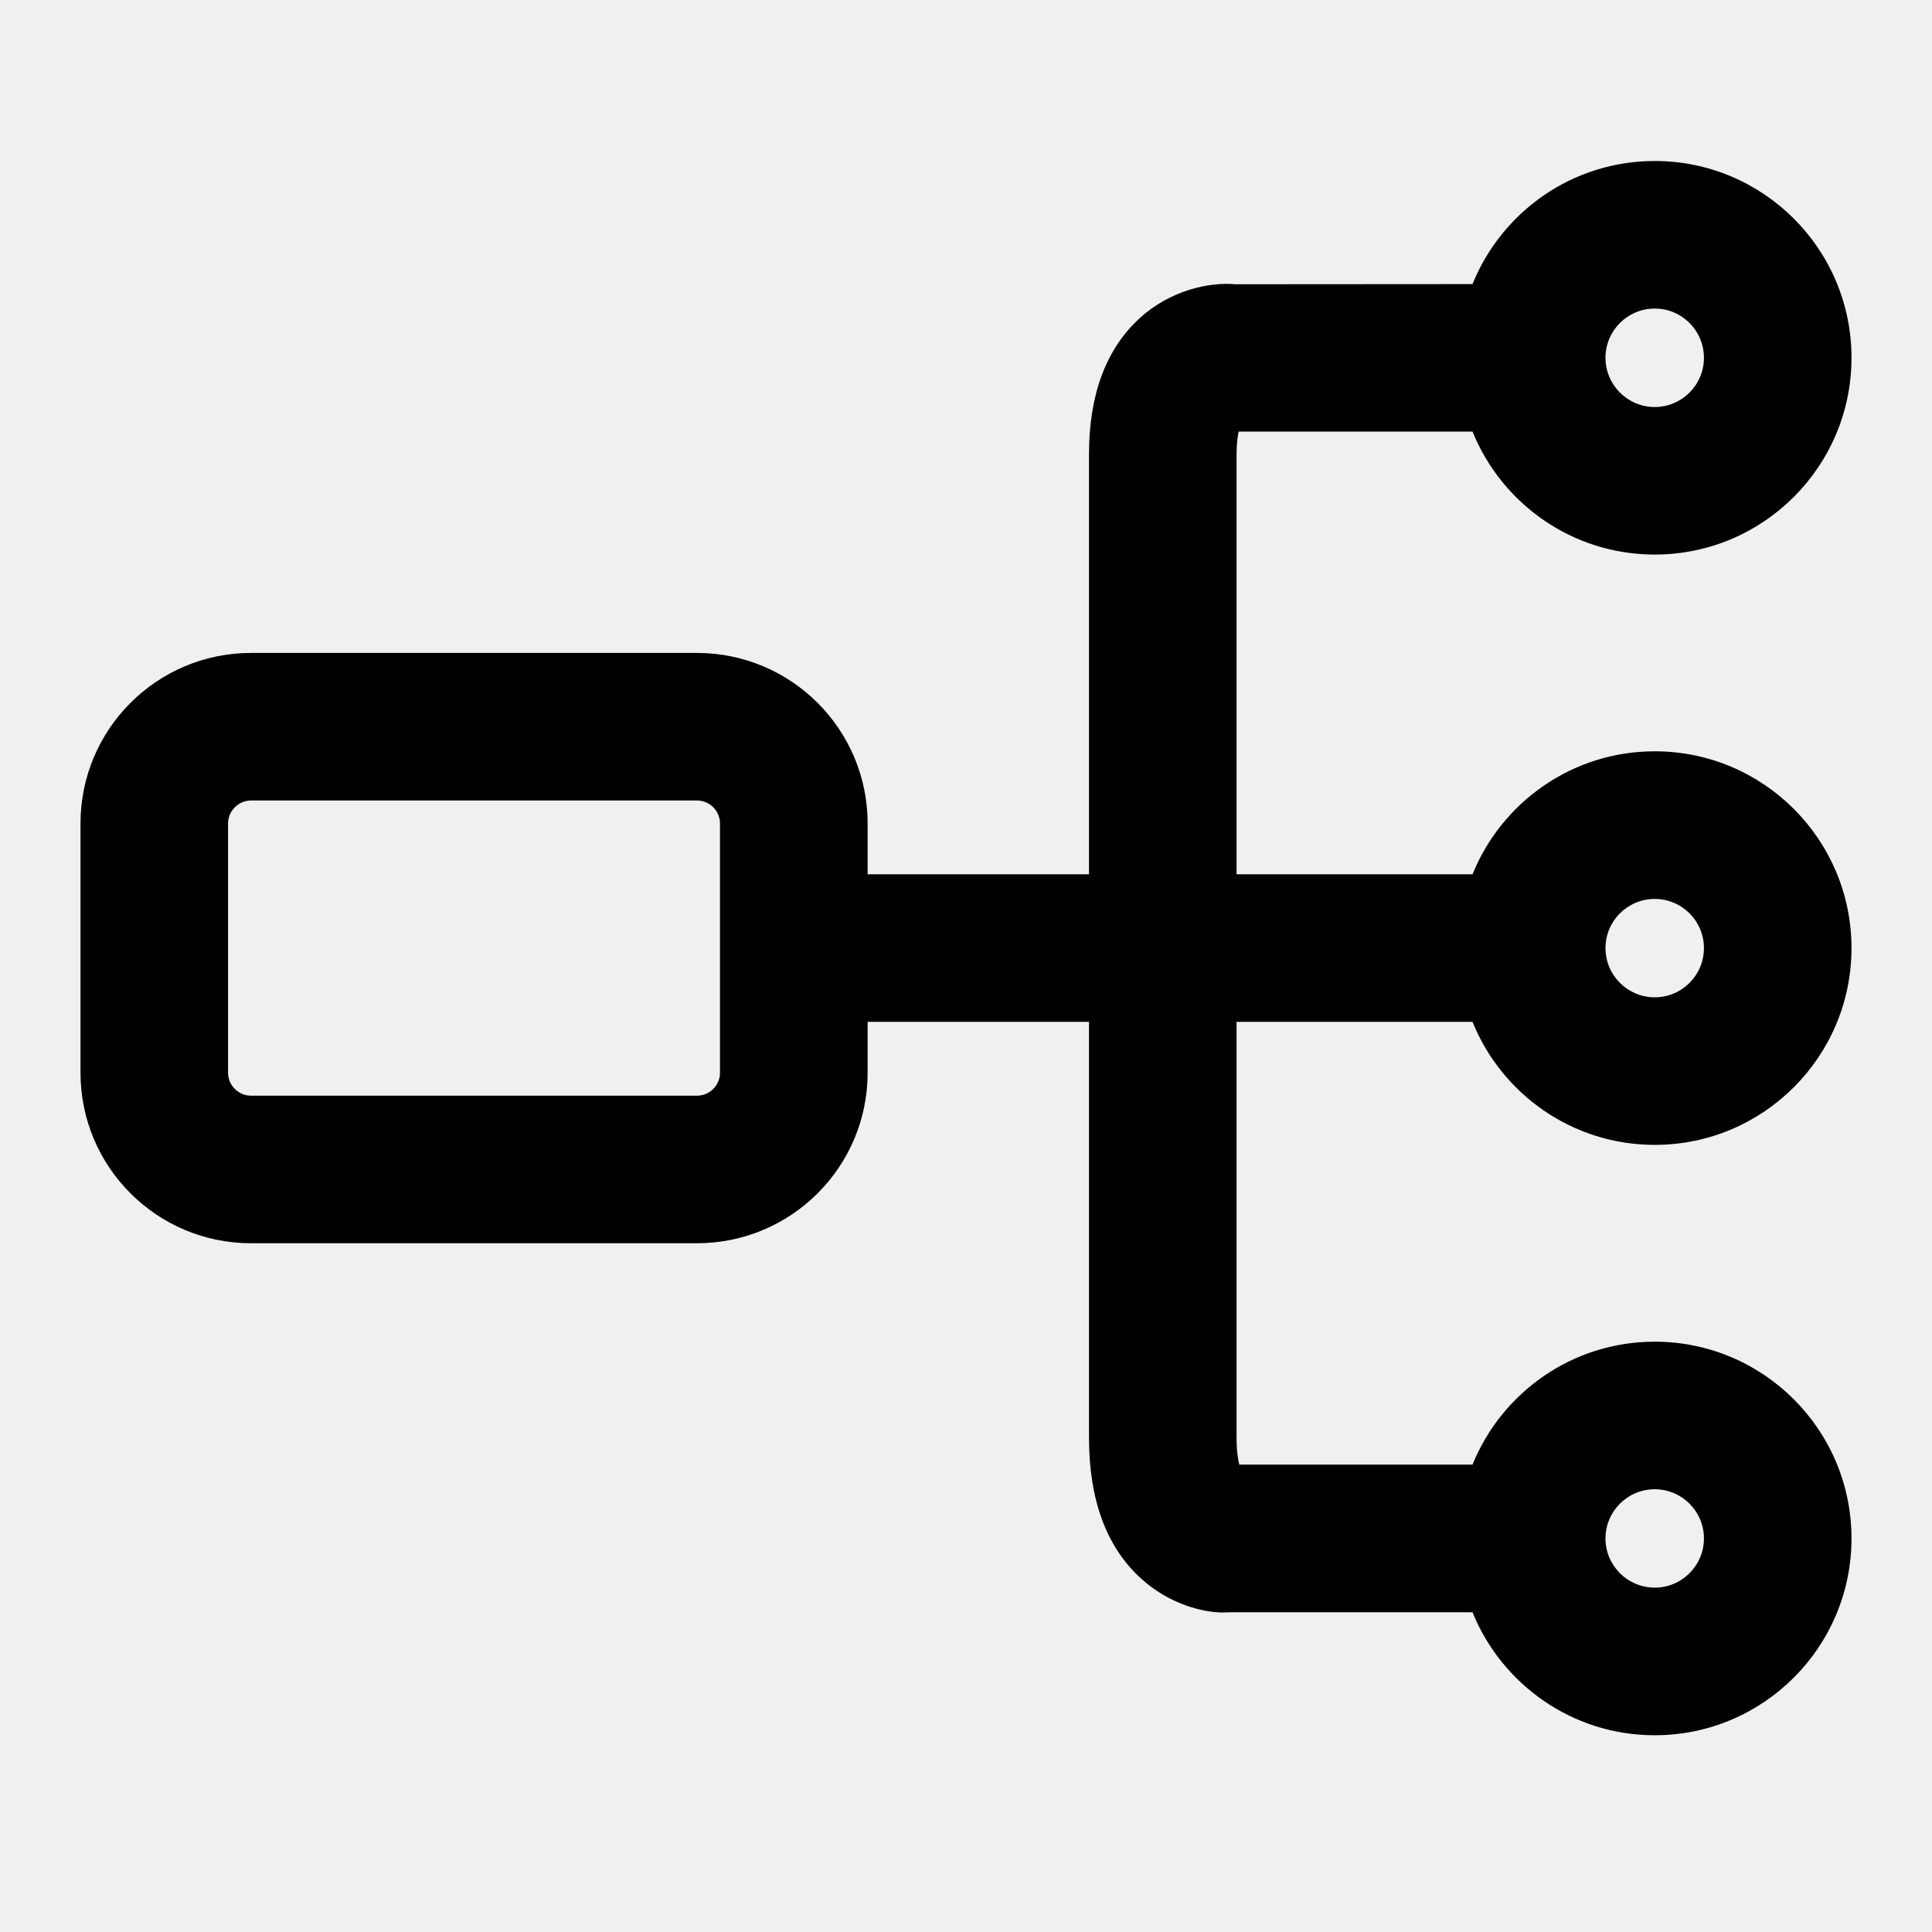
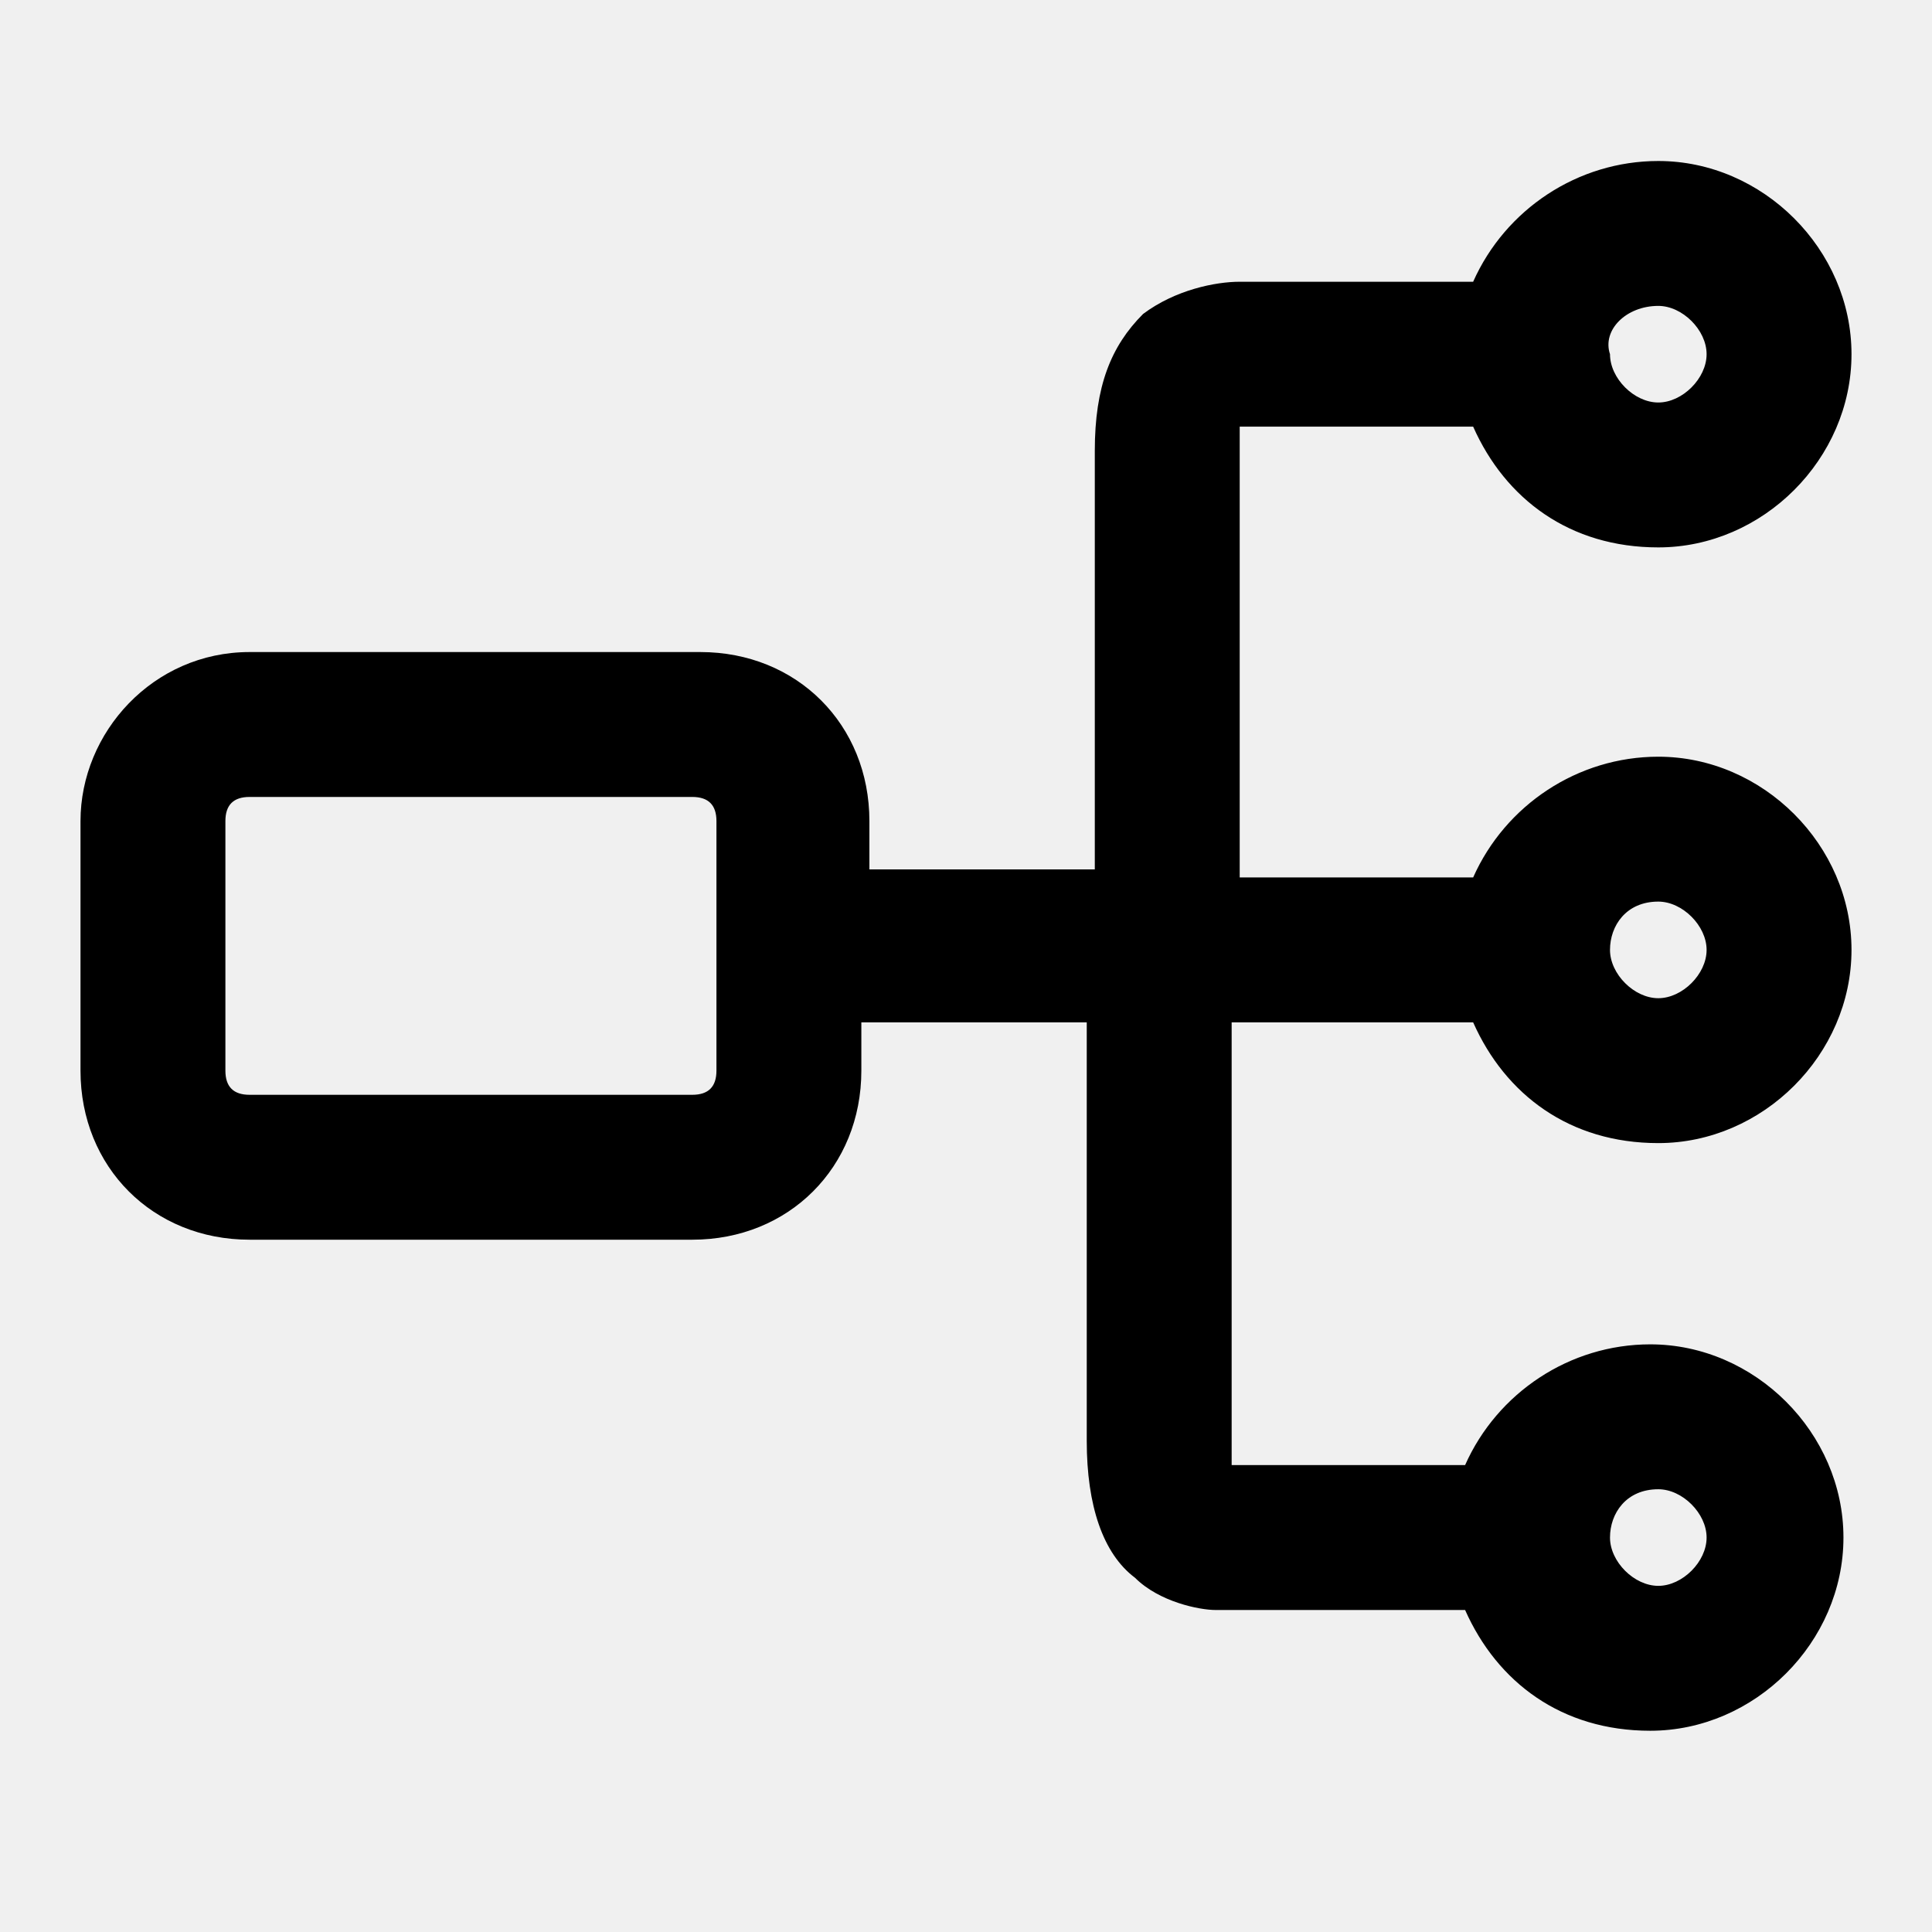
- <svg xmlns="http://www.w3.org/2000/svg" width="24px" height="24px" viewBox="0 0 24 24" version="1.1">
-   <g id="ggb-Icon-/-Mindmap" stroke="none" stroke-width="1" fill="none" fill-rule="evenodd">
-     <rect id="Rectangle" x="0" y="0" width="24" height="24" />
-     <path d="M20.556,18.5 C20.893,18.5 21.167,18.774 21.167,19.111 C21.167,19.448 20.893,19.722 20.556,19.722 C20.218,19.722 19.944,19.448 19.944,19.111 C19.944,18.774 20.218,18.5 20.556,18.5 L20.556,18.5 Z M8.944,13.325 C8.944,13.483 8.816,13.611 8.658,13.611 L3.119,13.611 C2.962,13.611 2.833,13.483 2.833,13.325 L2.833,10.23 C2.833,10.073 2.962,9.944 3.119,9.944 L8.658,9.944 C8.816,9.944 8.944,10.073 8.944,10.23 L8.944,13.325 Z M20.556,3.833 C20.893,3.833 21.167,4.107 21.167,4.444 C21.167,4.782 20.893,5.056 20.556,5.056 C20.218,5.056 19.944,4.782 19.944,4.444 C19.944,4.107 20.218,3.833 20.556,3.833 L20.556,3.833 Z M20.556,11.167 C20.893,11.167 21.167,11.44 21.167,11.778 C21.167,12.115 20.893,12.389 20.556,12.389 C20.218,12.389 19.944,12.115 19.944,11.778 C19.944,11.44 20.218,11.167 20.556,11.167 L20.556,11.167 Z M18.292,12.694 C18.655,13.589 19.53,14.222 20.556,14.222 C21.905,14.222 23,13.127 23,11.778 C23,10.428 21.905,9.333 20.556,9.333 C19.53,9.333 18.655,9.966 18.292,10.861 L15.361,10.861 L15.361,5.642 C15.361,5.507 15.375,5.417 15.387,5.361 L18.292,5.361 C18.655,6.256 19.53,6.889 20.556,6.889 C21.905,6.889 23,5.794 23,4.444 C23,3.095 21.905,2 20.556,2 C19.53,2 18.655,2.633 18.292,3.529 L15.349,3.531 C15.027,3.503 14.546,3.599 14.157,3.953 C13.739,4.336 13.528,4.903 13.528,5.642 L13.528,10.861 L10.778,10.861 L10.778,10.23 C10.778,9.06 9.829,8.111 8.658,8.111 L3.119,8.111 C1.948,8.111 1,9.06 1,10.23 L1,13.325 C1,14.496 1.948,15.444 3.119,15.444 L8.658,15.444 C9.829,15.444 10.778,14.496 10.778,13.325 L10.778,12.694 L13.528,12.694 L13.528,17.86 C13.528,18.63 13.744,19.217 14.172,19.607 C14.519,19.924 14.939,20.031 15.189,20.031 C15.217,20.031 15.243,20.029 15.266,20.028 L18.292,20.028 C18.655,20.922 19.53,21.556 20.556,21.556 C21.905,21.556 23,20.46 23,19.111 C23,17.762 21.905,16.667 20.556,16.667 C19.53,16.667 18.655,17.3 18.292,18.194 L15.395,18.194 C15.379,18.132 15.361,18.026 15.361,17.86 L15.361,12.694 L18.292,12.694 Z" id="Mindmap" fill="#000000" />
+ <svg xmlns="http://www.w3.org/2000/svg" version="1.1" id="Layer_1" x="0px" y="0px" viewBox="0 0 24 24" style="enable-background:new 0 0 24 24;" xml:space="preserve">
+   <style type="text/css">
+ 	.st0{filter:url(#Adobe_OpacityMaskFilter);}
+ 	.st1{fill-rule:evenodd;clip-rule:evenodd;fill:#FFFFFF;}
+ 	.st2{mask:url(#mask-2_1_);}
+ 	.st3{fill-rule:evenodd;clip-rule:evenodd;}
+ </style>
+   <g id="ggb-Icon-_x2F_-mindmap">
+     <g id="Fill-1">
+ 	</g>
+     <defs>
+       <filter id="Adobe_OpacityMaskFilter" filterUnits="userSpaceOnUse" x="0" y="0" width="24" height="24">
+         <feColorMatrix type="matrix" values="1 0 0 0 0  0 1 0 0 0  0 0 1 0 0  0 0 0 1 0" />
+       </filter>
+     </defs>
+     <mask maskUnits="userSpaceOnUse" x="0" y="0" width="24" height="24" id="mask-2_1_">
+       <g class="st0">
+         <path id="path-1_1_" class="st1" d="M20.6,18.5c0.3,0,0.6,0.3,0.6,0.6s-0.3,0.6-0.6,0.6s-0.6-0.3-0.6-0.6S20.2,18.5,20.6,18.5     L20.6,18.5z M8.9,13.3c0,0.2-0.1,0.3-0.3,0.3H3.1c-0.2,0-0.3-0.1-0.3-0.3v-3.1c0-0.2,0.1-0.3,0.3-0.3h5.5c0.2,0,0.3,0.1,0.3,0.3     V13.3z M20.6,3.8c0.3,0,0.6,0.3,0.6,0.6c0,0.3-0.3,0.6-0.6,0.6s-0.6-0.3-0.6-0.6C19.9,4.1,20.2,3.8,20.6,3.8L20.6,3.8z      M20.6,11.2c0.3,0,0.6,0.3,0.6,0.6s-0.3,0.6-0.6,0.6s-0.6-0.3-0.6-0.6S20.2,11.2,20.6,11.2L20.6,11.2z M18.3,12.7     c0.4,0.9,1.2,1.5,2.3,1.5c1.3,0,2.4-1.1,2.4-2.4s-1.1-2.4-2.4-2.4c-1,0-1.9,0.6-2.3,1.5h-2.9V5.6c0-0.1,0-0.2,0-0.3h2.9     c0.4,0.9,1.2,1.5,2.3,1.5c1.3,0,2.4-1.1,2.4-2.4S21.9,2,20.6,2c-1,0-1.9,0.6-2.3,1.5l-2.9,0c-0.3,0-0.8,0.1-1.2,0.4     c-0.4,0.4-0.6,0.9-0.6,1.7v5.2h-2.8v-0.6c0-1.2-0.9-2.1-2.1-2.1H3.1C1.9,8.1,1,9.1,1,10.2v3.1c0,1.2,0.9,2.1,2.1,2.1h5.5     c1.2,0,2.1-0.9,2.1-2.1v-0.6h2.8v5.2c0,0.8,0.2,1.4,0.6,1.7c0.3,0.3,0.8,0.4,1,0.4c0,0,0.1,0,0.1,0h3c0.4,0.9,1.2,1.5,2.3,1.5     c1.3,0,2.4-1.1,2.4-2.4s-1.1-2.4-2.4-2.4c-1,0-1.9,0.6-2.3,1.5h-2.9c0-0.1,0-0.2,0-0.3v-5.2H18.3z" />
+       </g>
+     </mask>
+     <g id="Group" class="st2">
+       <g id="_x2731_-_x2F_-Color-_x2F_-Icons-_x2F_-Black-_x2F_-Inactive">
+         <rect id="Rectangle" class="st3" width="24" height="24" />
+       </g>
+     </g>
  </g>
</svg>
